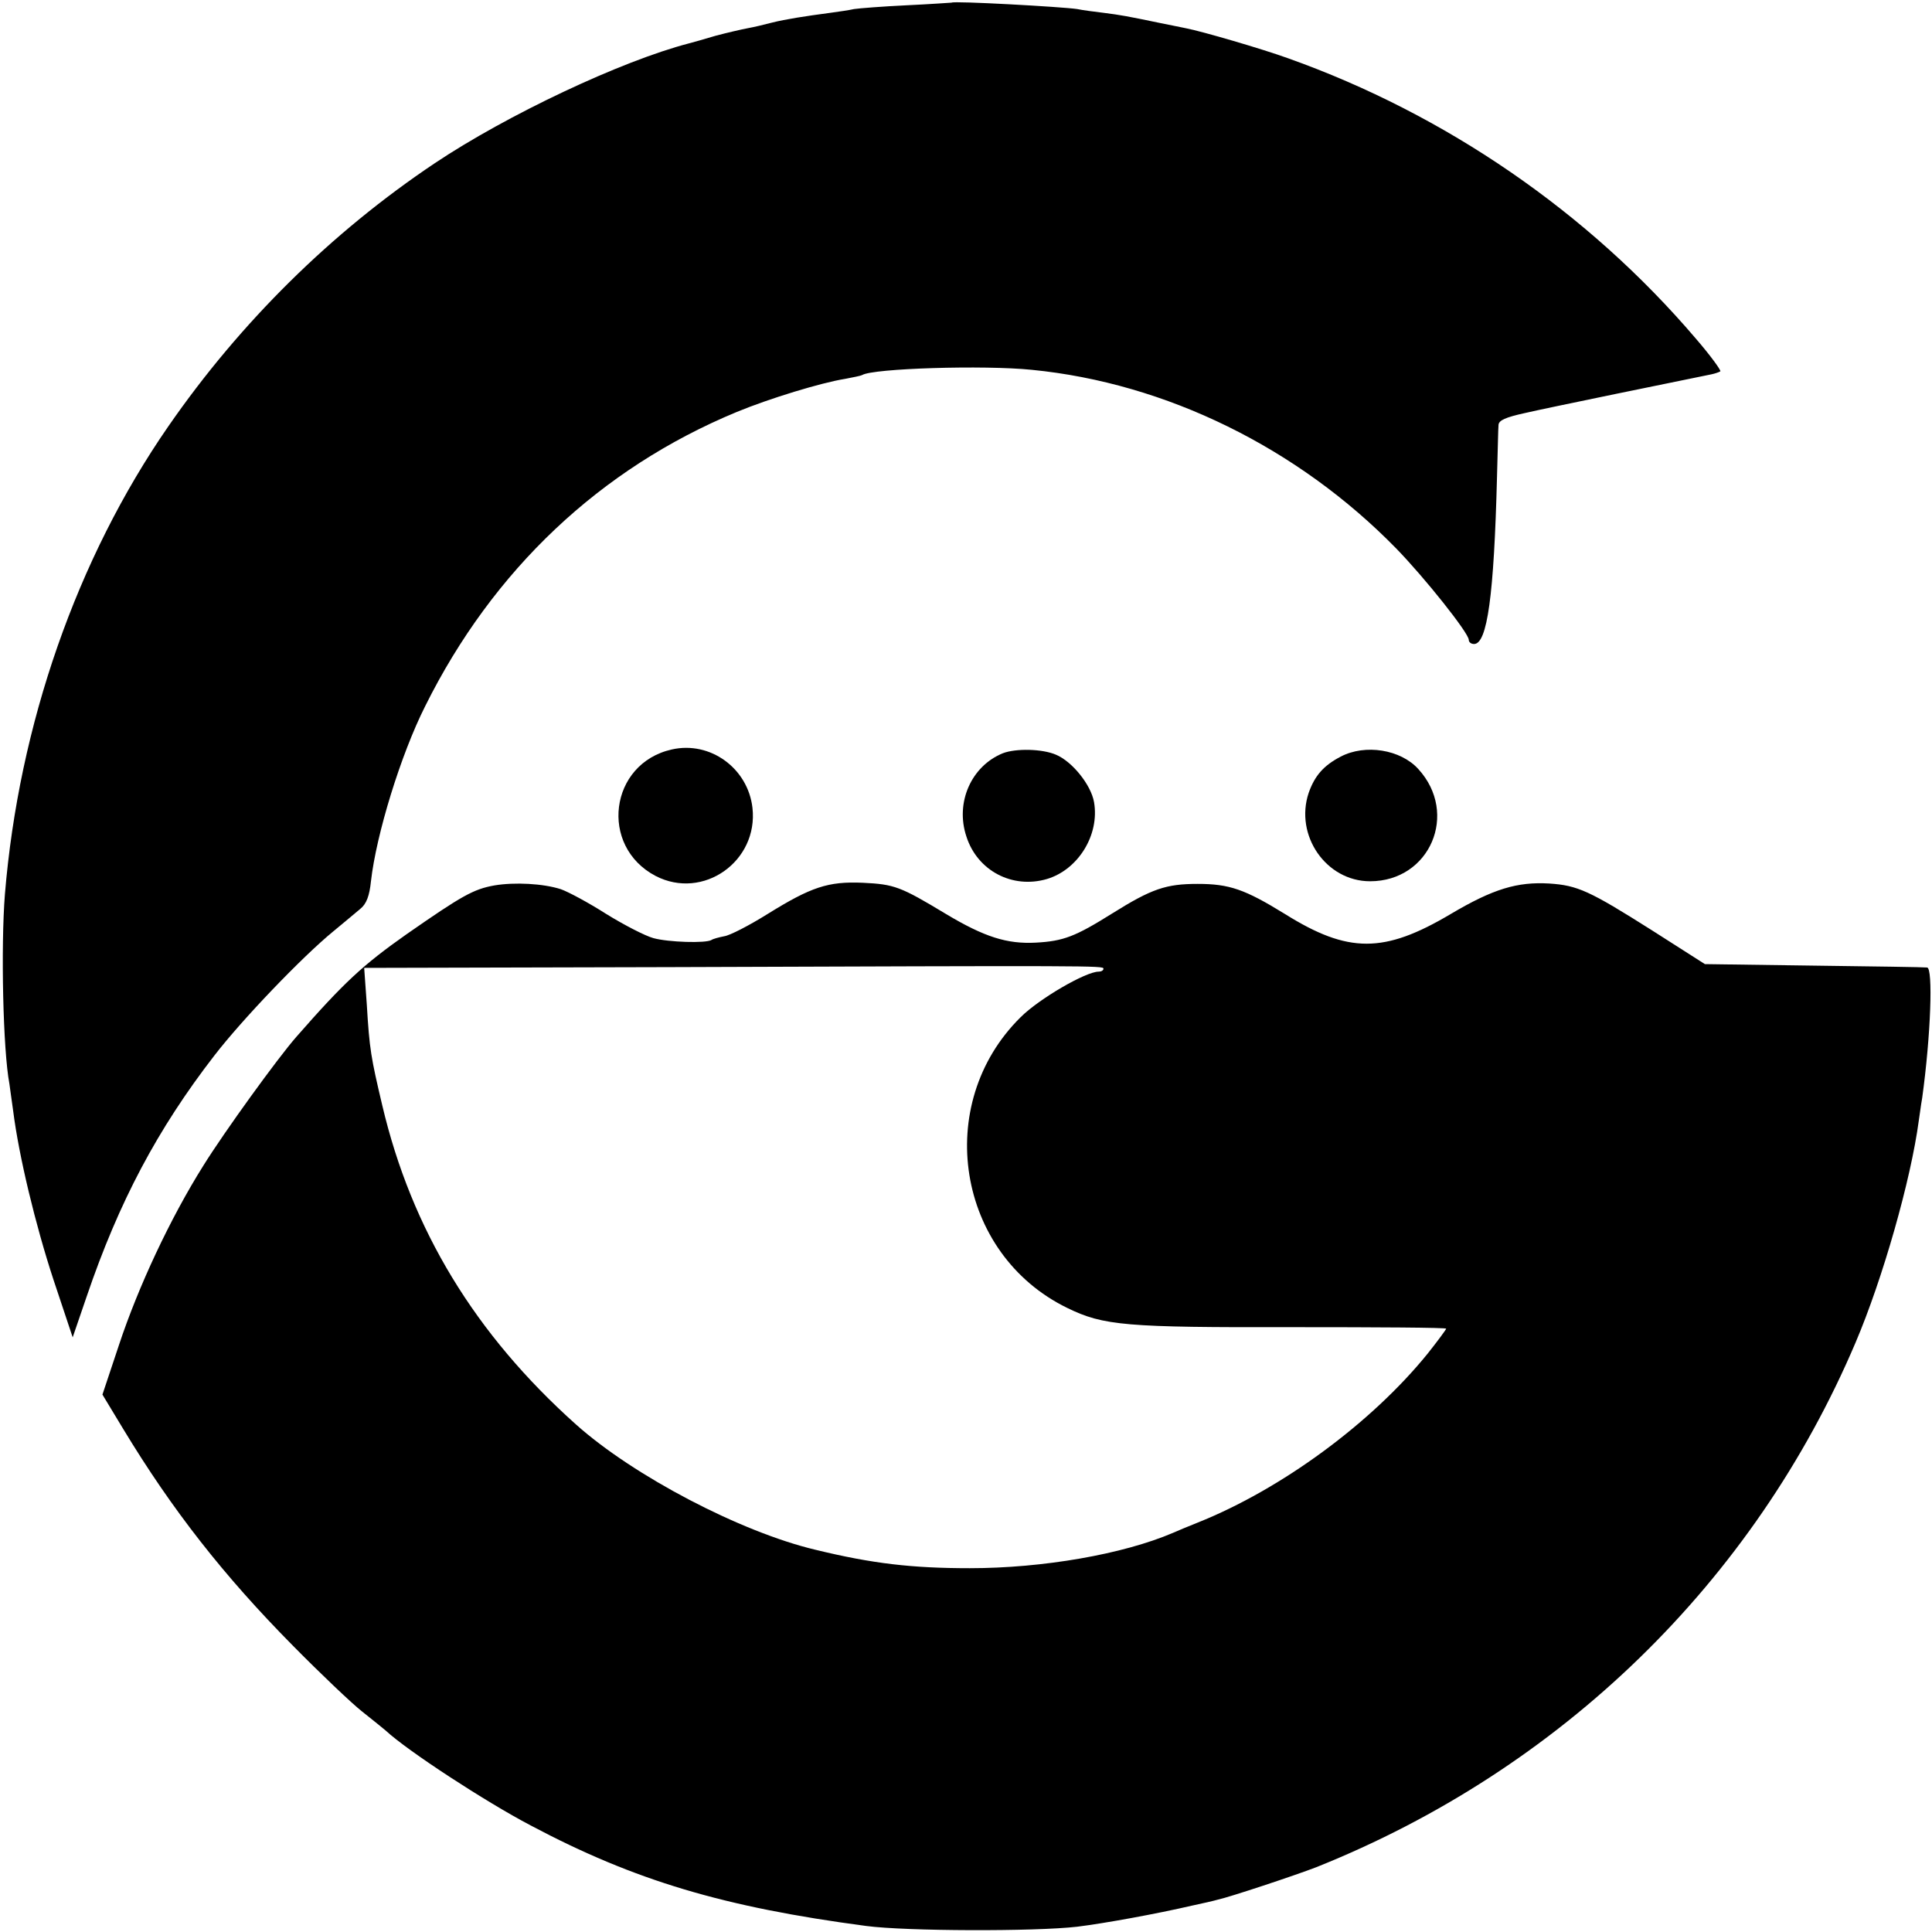
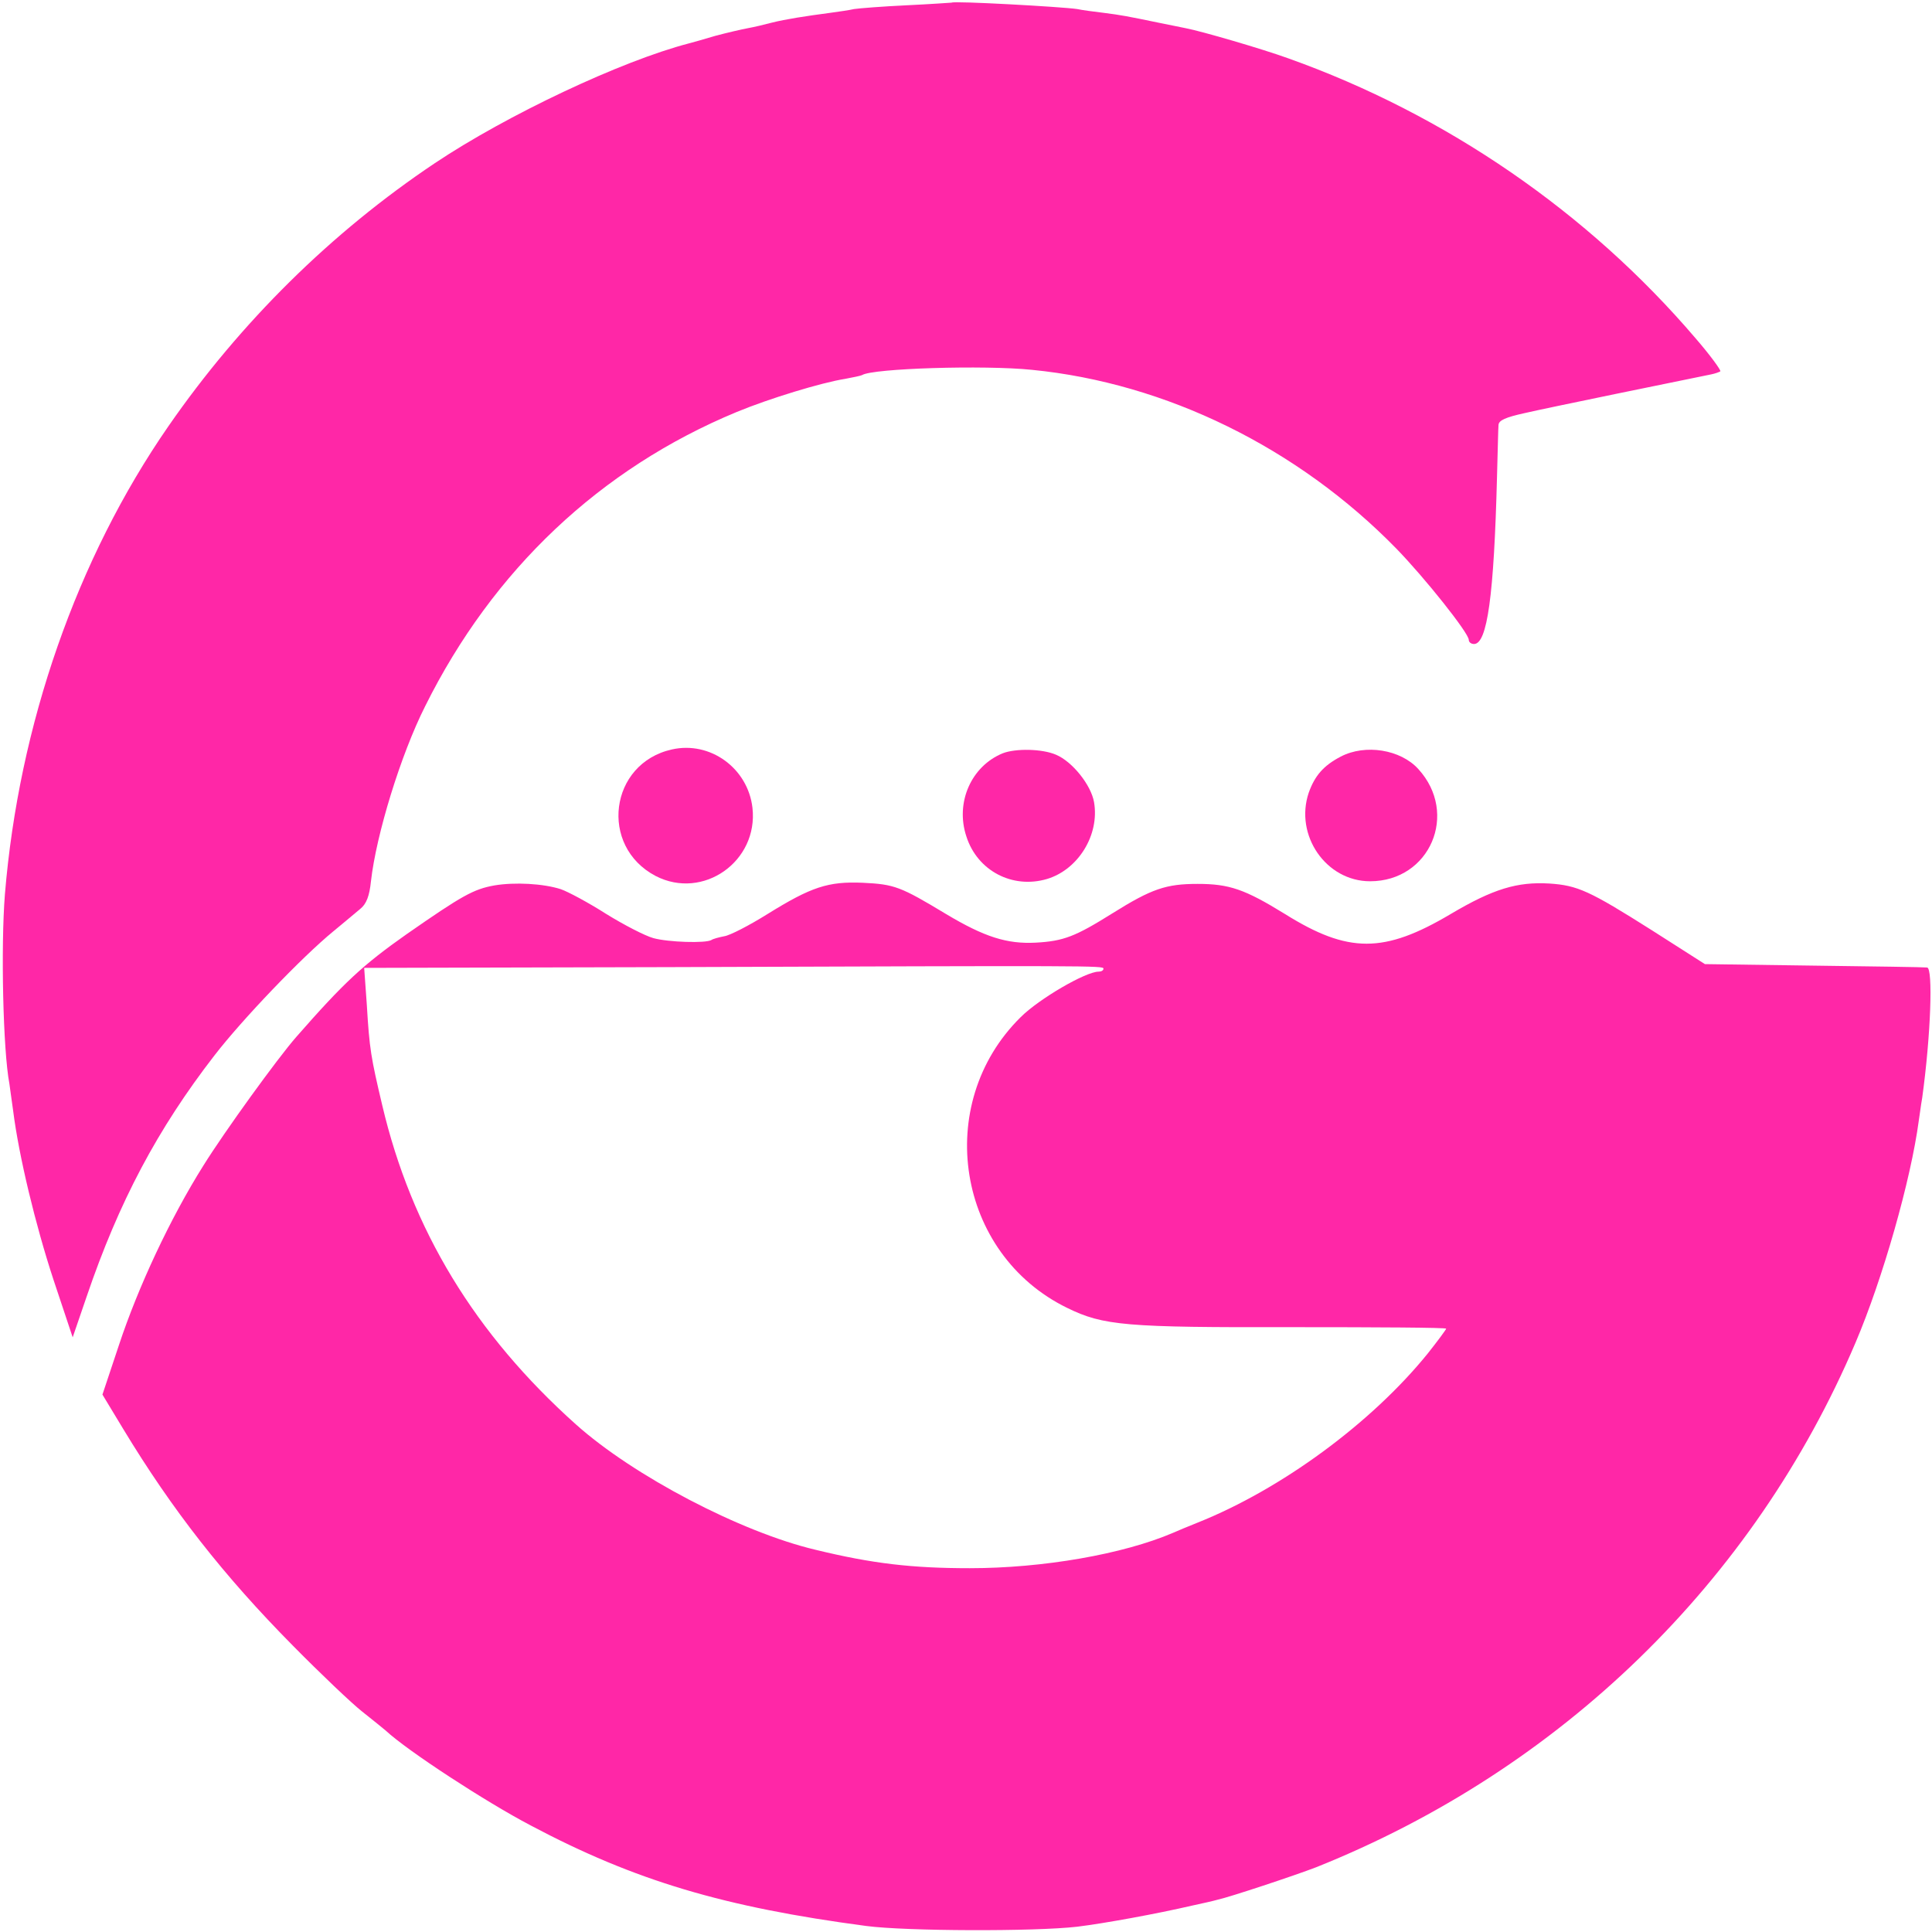
<svg xmlns="http://www.w3.org/2000/svg" version="1.0" width="513pt" height="513pt" viewBox="0 0 513 513" preserveAspectRatio="xMidYMid meet">
-   <g transform="translate(0,513) scale(0.1,-0.1)" fill="#000000" stroke="none">
+   <g transform="translate(0,513) scale(0.1,-0.1)" fill="#ff27a7" stroke="none">
    <path d="M2527 5123 c-1 0 -55 -4 -119 -7 -64 -3 -127 -8 -140 -10 -13 -3 -41 -7 -63 -10 -68 -9 -119 -17 -155 -26 -19 -5 -48 -12 -65 -15 -16 -3 -55 -12 -85 -20 -30 -9 -62 -18 -70 -20 -181 -47 -485 -191 -675 -318 -275 -184 -517 -423 -708 -699 -243 -351 -397 -793 -434 -1243 -11 -139 -5 -414 12 -503 1 -9 6 -42 10 -72 15 -119 59 -302 107 -448 l51 -153 37 108 c86 253 189 446 339 640 74 96 233 262 316 330 28 23 60 50 72 60 16 13 24 34 28 73 14 124 79 336 144 465 180 362 465 631 827 781 87 36 225 78 288 88 21 4 41 8 45 10 28 18 325 27 451 14 356 -35 706 -207 967 -474 76 -78 193 -225 193 -243 0 -6 6 -11 14 -11 35 0 53 128 61 445 2 66 3 128 4 137 1 12 19 20 69 31 55 13 427 89 496 103 10 2 21 6 24 8 2 3 -27 43 -66 88 -285 334 -663 594 -1081 743 -69 25 -230 72 -272 80 -13 3 -46 9 -74 15 -82 17 -98 20 -145 26 -25 3 -56 7 -70 10 -40 6 -329 22 -333 17z" />
    <path d="M1784 3140 c-166 -37 -194 -257 -43 -336 126 -65 273 39 257 181 -12 105 -112 178 -214 155z" />
    <path d="M2663 3130 c-84 -34 -127 -131 -97 -221 29 -91 122 -140 214 -113 83 25 140 117 125 204 -8 46 -58 108 -101 126 -37 16 -107 17 -141 4z" />
    <path d="M3560 3121 c-46 -24 -69 -51 -85 -96 -38 -113 46 -235 163 -235 159 0 236 180 128 298 -47 52 -141 67 -206 33z" />
    <path d="M1313 2779 c-56 -10 -86 -27 -234 -130 -115 -81 -165 -127 -292 -272 -50 -57 -191 -252 -247 -342 -88 -140 -173 -322 -224 -476 l-44 -132 55 -91 c130 -215 267 -390 451 -576 73 -74 156 -153 184 -175 28 -22 56 -45 62 -50 58 -54 265 -189 385 -252 277 -147 514 -217 891 -267 106 -14 447 -15 560 -2 73 9 210 34 305 56 28 6 59 13 69 16 29 6 204 64 261 86 650 260 1162 758 1432 1393 72 169 147 432 168 590 2 11 5 38 9 60 23 167 29 345 13 346 -7 1 -142 3 -301 5 l-289 4 -141 90 c-166 105 -197 119 -272 124 -85 5 -149 -14 -262 -81 -177 -105 -272 -105 -440 0 -107 66 -148 80 -232 80 -84 0 -122 -13 -226 -78 -99 -62 -130 -74 -204 -78 -76 -4 -136 15 -238 76 -121 73 -137 79 -221 83 -92 4 -137 -11 -253 -83 -48 -30 -100 -57 -115 -59 -15 -3 -30 -7 -34 -10 -15 -9 -114 -6 -154 5 -22 6 -78 35 -125 64 -47 30 -101 59 -121 66 -47 15 -122 19 -176 10z m1617 -221 c0 -5 -6 -8 -13 -8 -34 0 -158 -72 -207 -121 -234 -231 -170 -629 124 -772 96 -47 155 -52 599 -51 224 0 407 -1 407 -4 0 -2 -22 -32 -49 -66 -149 -184 -388 -360 -611 -449 -25 -10 -54 -22 -65 -27 -133 -57 -346 -94 -540 -94 -153 0 -258 12 -410 49 -198 47 -483 196 -636 333 -267 239 -436 516 -514 847 -30 127 -34 149 -41 267 l-7 98 809 2 c1129 4 1154 4 1154 -4z" />
  </g>
</svg>
